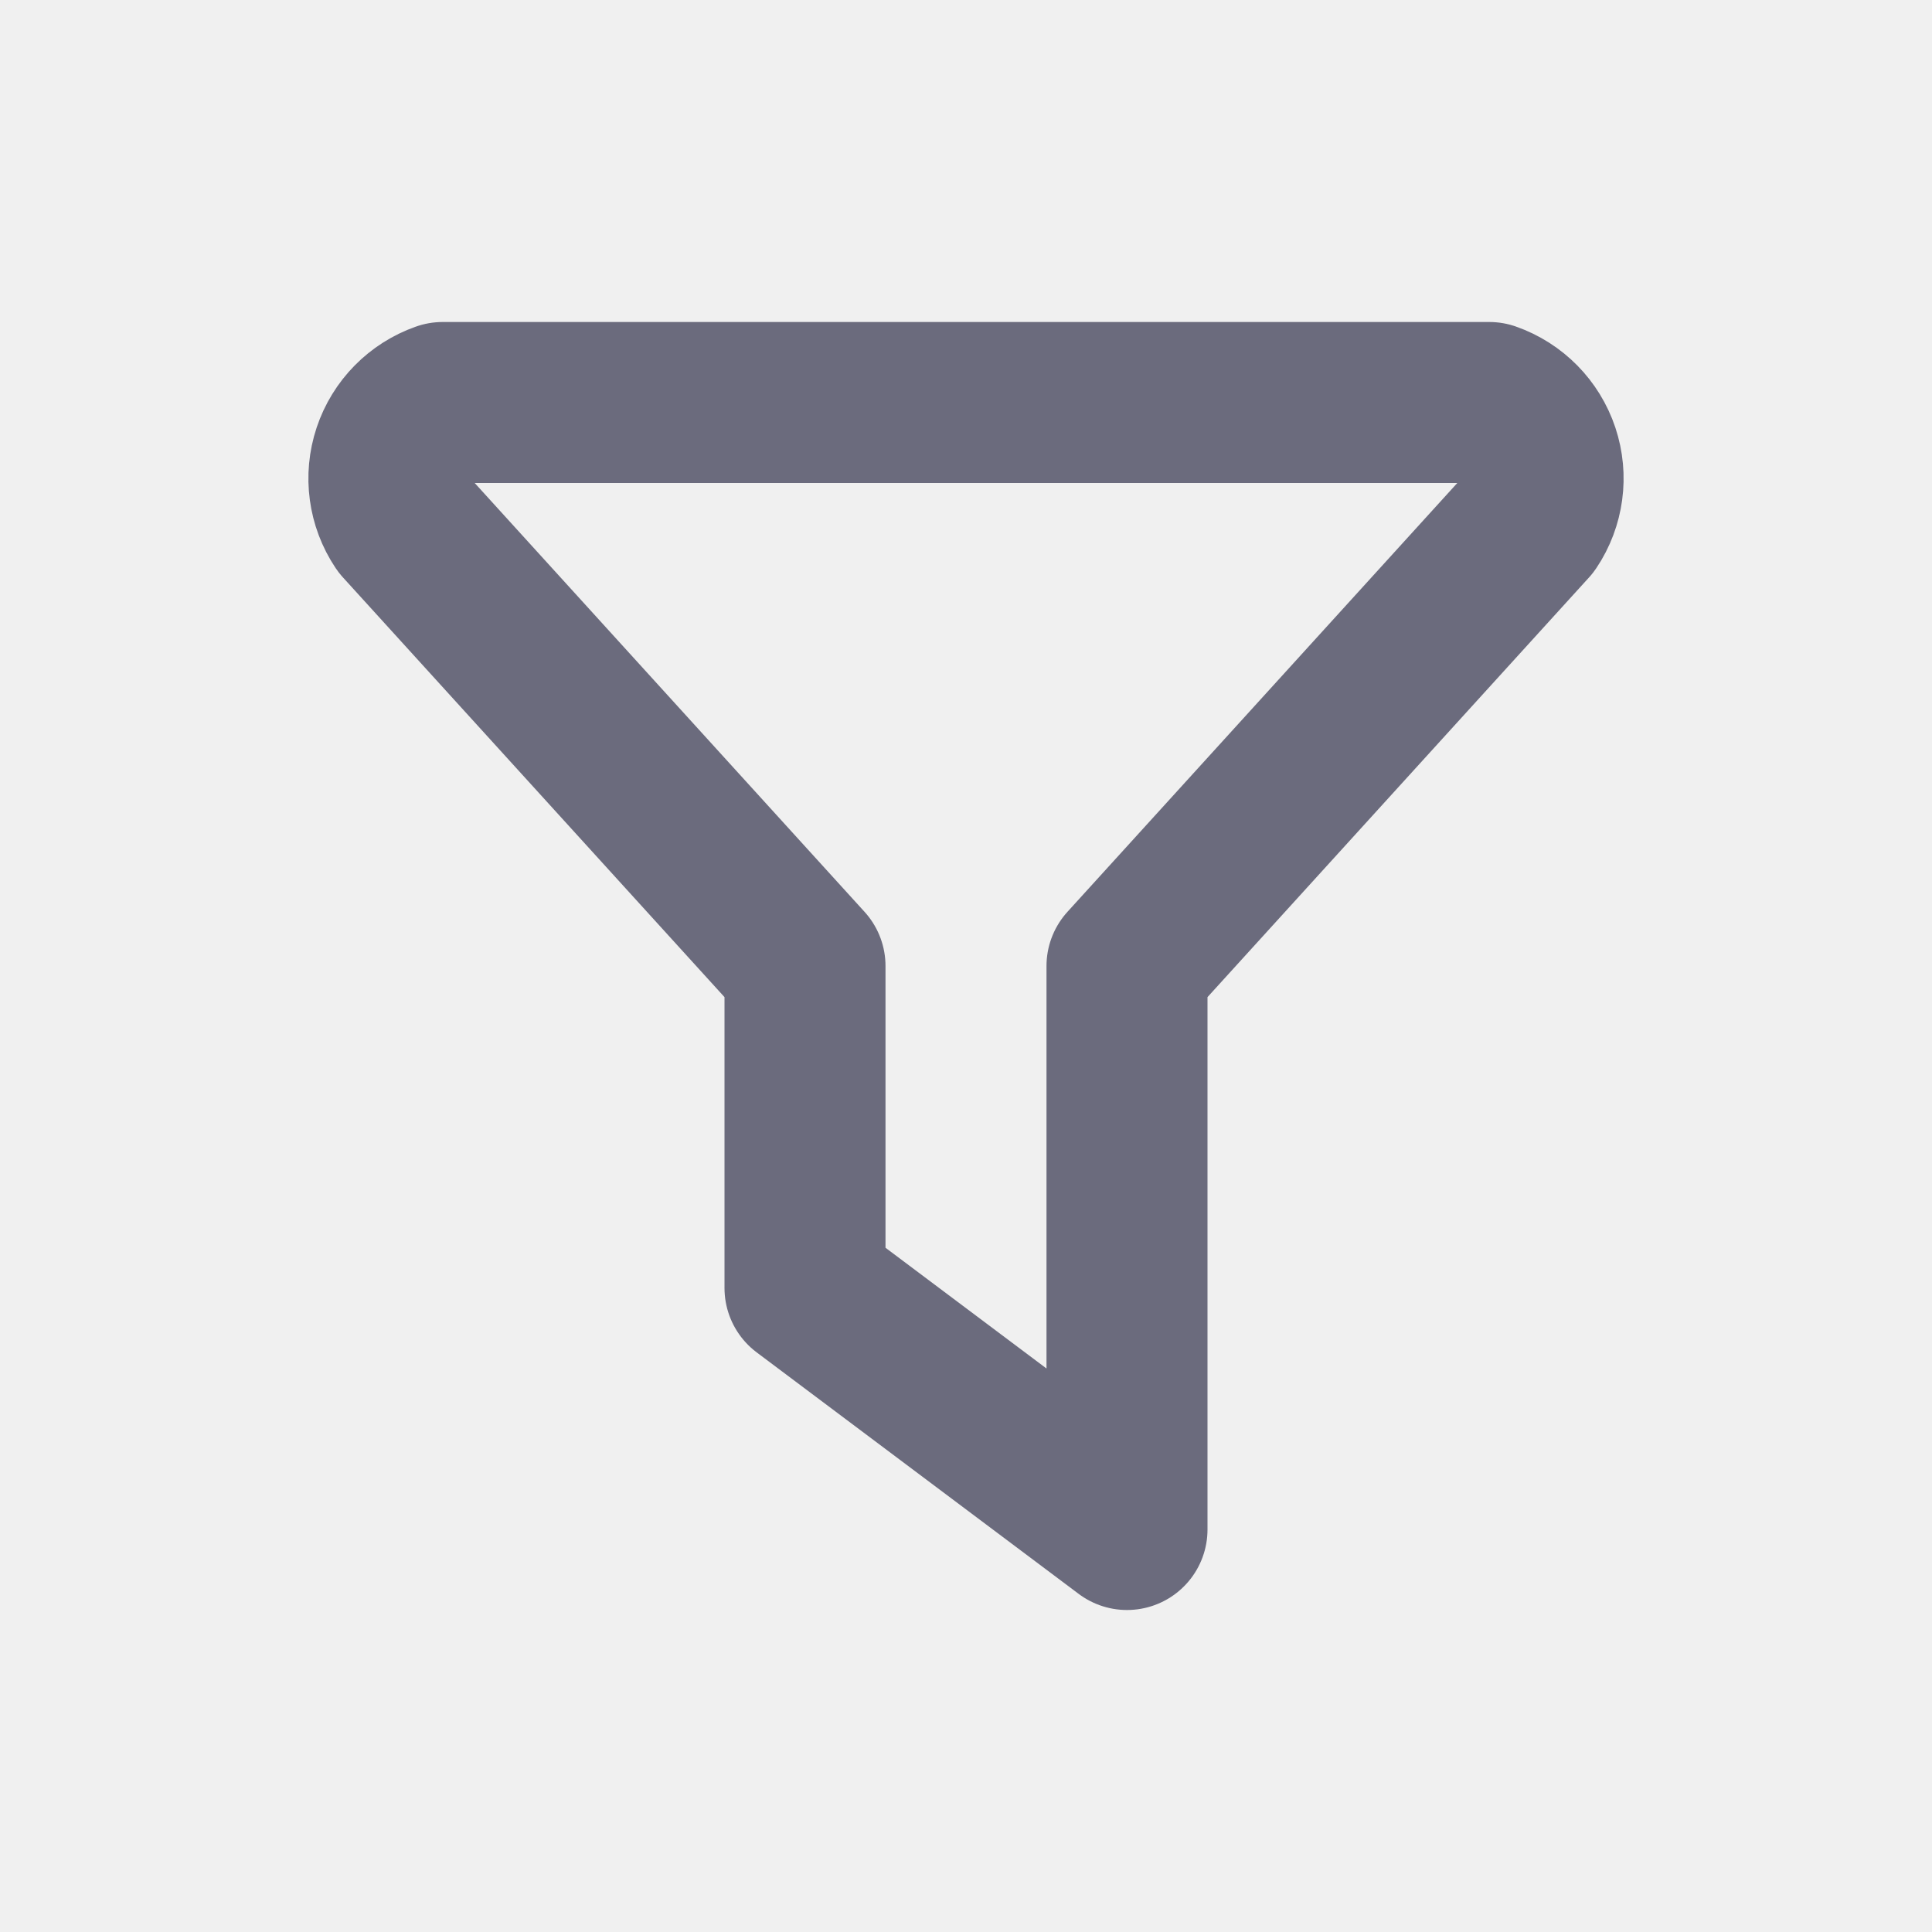
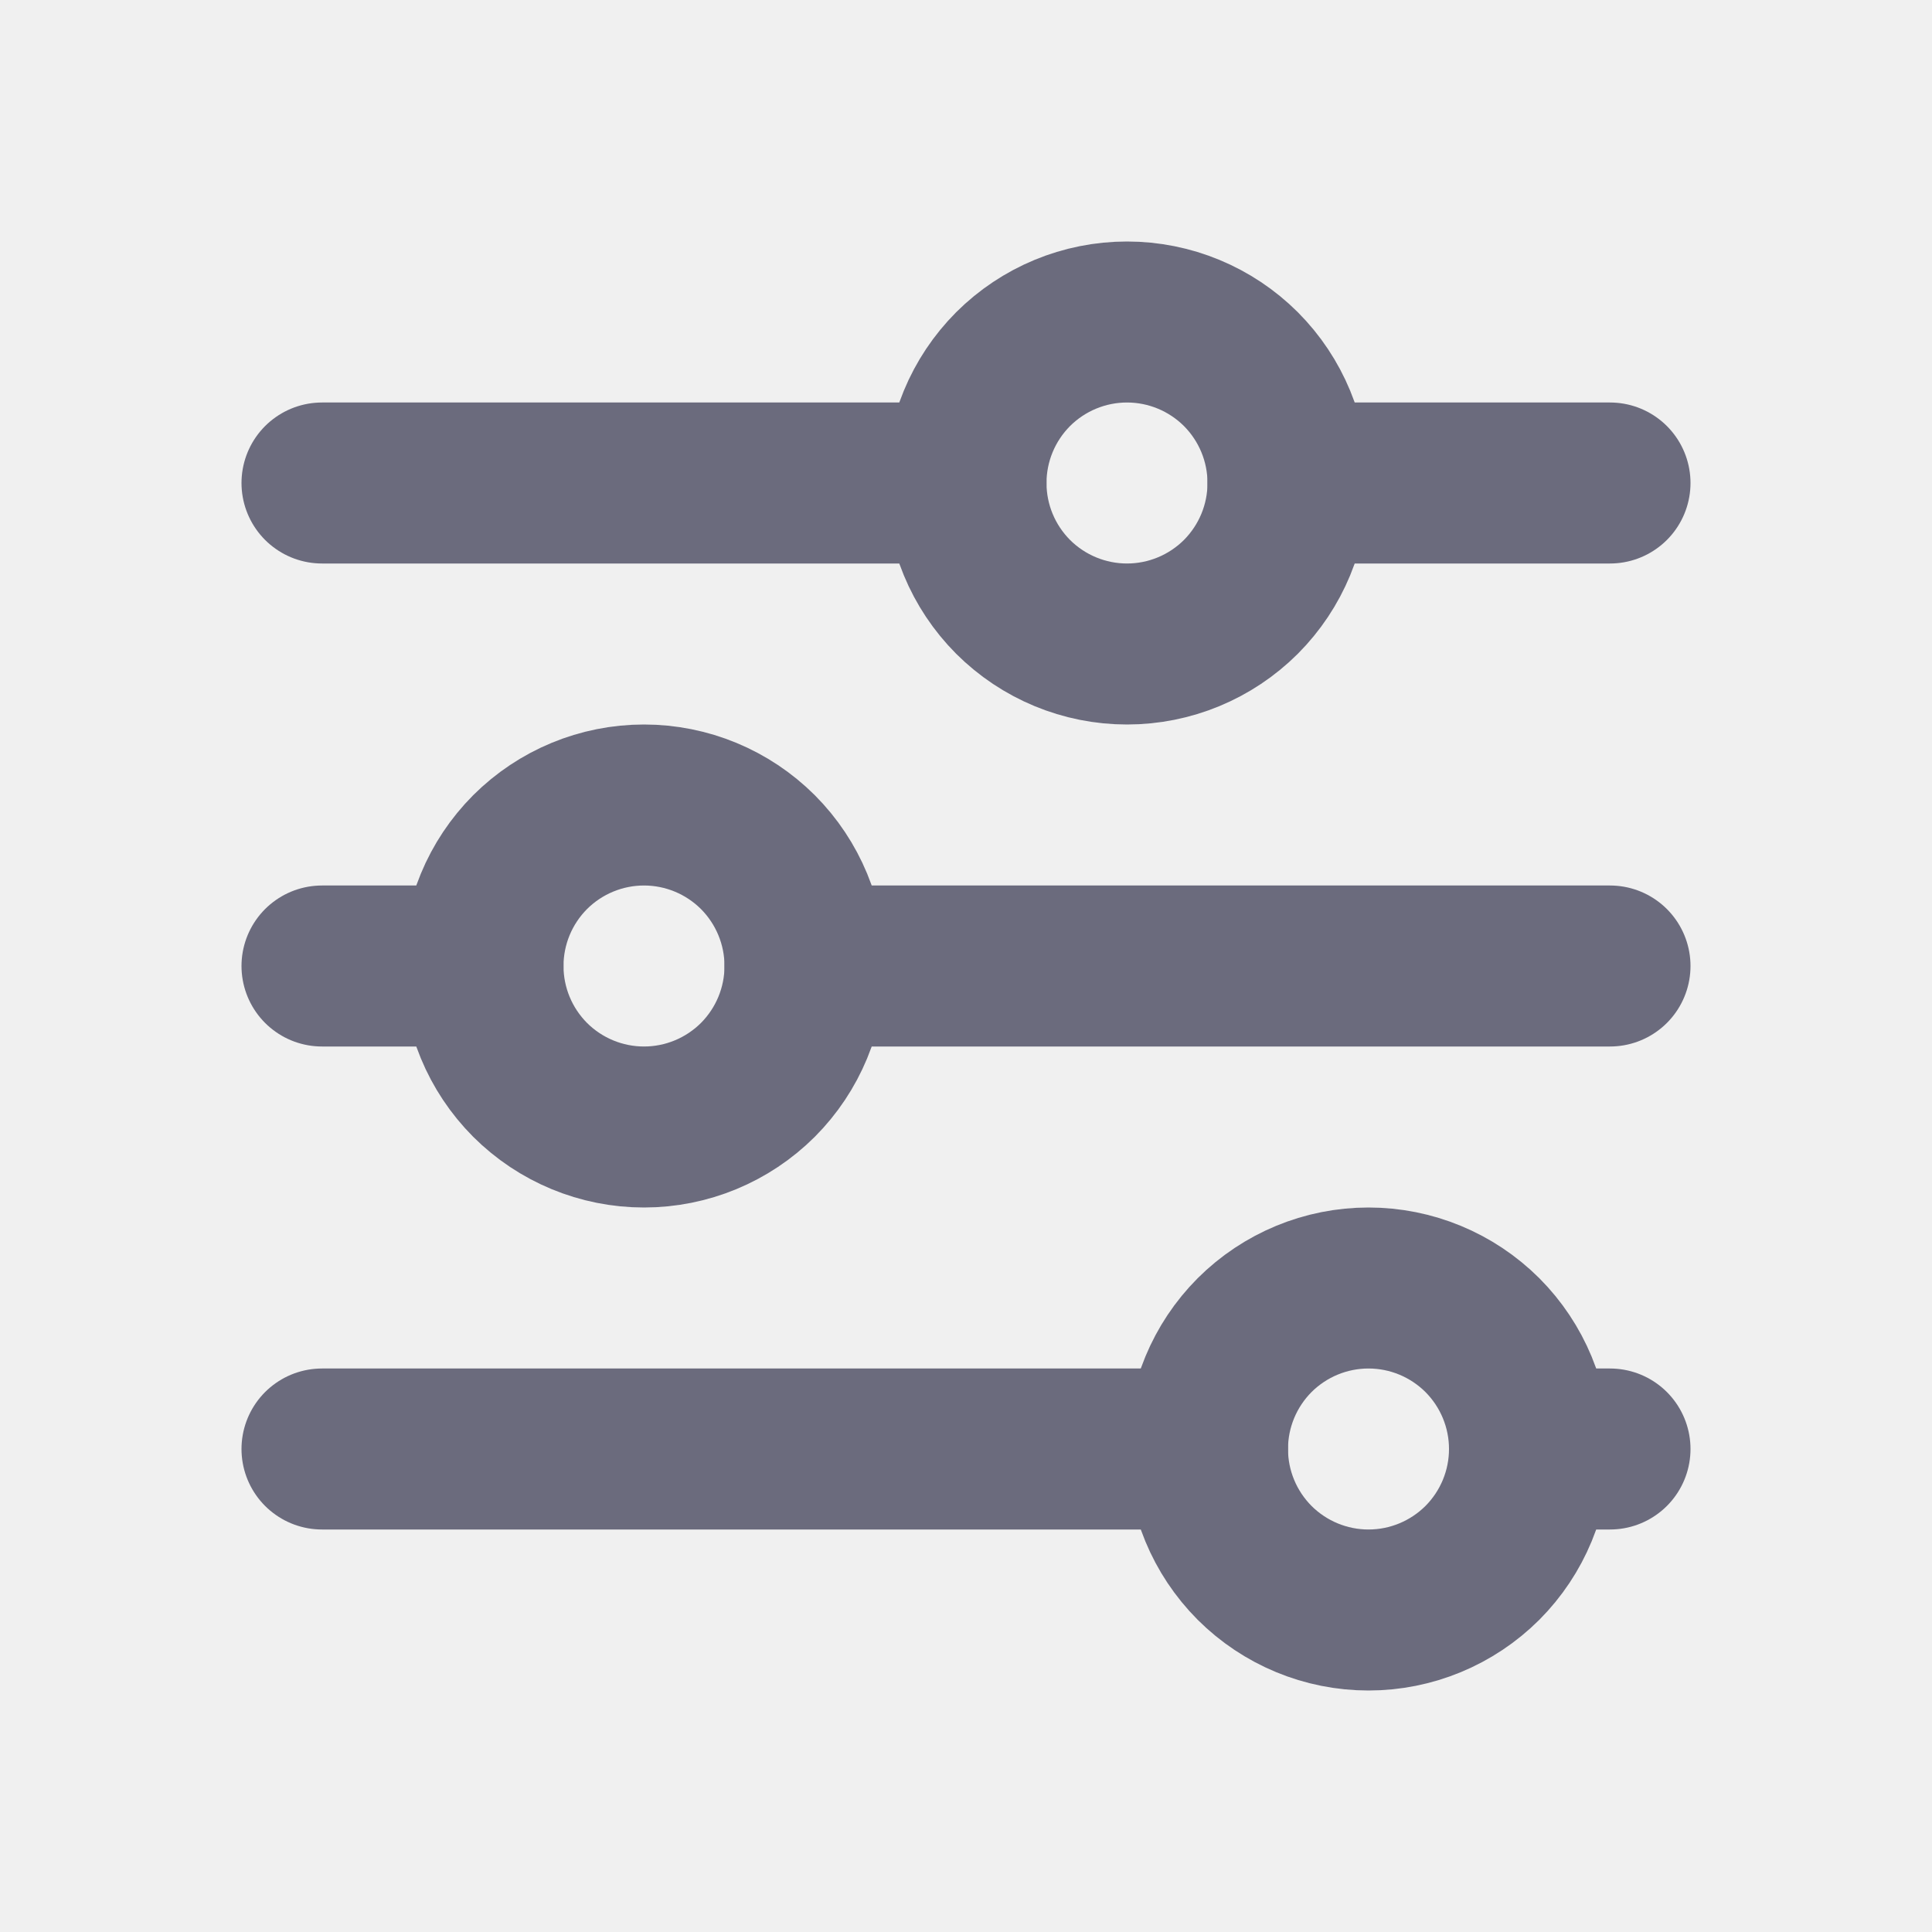
- <svg xmlns="http://www.w3.org/2000/svg" preserveAspectRatio="xMidYMid meet" overflow="visible" style="display: block;" width="18" height="18" viewBox="0 0 24 24" fill="none">
-   <path d="M5.5 5h13a1 1 0 0 1 .5 1.5l-5 5.5l0 7l-4 -3l0 -4l-5 -5.5a1 1 0 0 1 .5 -1.5" stroke="#6B6B7D" stroke-width="2" stroke-linecap="round" stroke-linejoin="round" />
+ <svg xmlns="http://www.w3.org/2000/svg" preserveAspectRatio="xMidYMid meet" overflow="visible" style="display: block;" width="18" height="18" viewBox="0 0 18 18" fill="none">
+   <g id="adjustments-horizontal 1" clip-path="url(#clip0_filter)">
+     <path d="M9.439 5.561C9.158 5.279 9 4.898 9 4.5C9 4.102 9.158 3.721 9.439 3.439C9.721 3.158 10.102 3 10.5 3C10.898 3 11.279 3.158 11.561 3.439C11.842 3.721 12 4.102 12 4.5C12 4.898 11.842 5.279 11.561 5.561C11.279 5.842 10.898 6 10.5 6C10.102 6 9.721 5.842 9.439 5.561Z" stroke="#6B6B7D" stroke-width="1.5" stroke-linecap="round" stroke-linejoin="round" />
+     <path d="M3 4.5H9" stroke="#6B6B7D" stroke-width="1.5" stroke-linecap="round" stroke-linejoin="round" />
+     <path d="M12 4.5H15" stroke="#6B6B7D" stroke-width="1.5" stroke-linecap="round" stroke-linejoin="round" />
+     <path d="M4.939 10.061C4.658 9.779 4.5 9.398 4.5 9C4.5 8.602 4.658 8.221 4.939 7.939C5.221 7.658 5.602 7.5 6 7.5C6.398 7.5 6.779 7.658 7.061 7.939C7.342 8.221 7.5 8.602 7.5 9C7.5 9.398 7.342 9.779 7.061 10.061C6.779 10.342 6.398 10.5 6 10.5C5.602 10.5 5.221 10.342 4.939 10.061Z" stroke="#6B6B7D" stroke-width="1.5" stroke-linecap="round" stroke-linejoin="round" />
+     <path d="M3 9H4.5" stroke="#6B6B7D" stroke-width="1.5" stroke-linecap="round" stroke-linejoin="round" />
+     <path d="M7.5 9H15" stroke="#6B6B7D" stroke-width="1.5" stroke-linecap="round" stroke-linejoin="round" />
+     <path d="M11.25 13.5C11.25 13.898 11.408 14.279 11.689 14.561C11.971 14.842 12.352 15 12.75 15C13.148 15 13.529 14.842 13.811 14.561C14.092 14.279 14.25 13.898 14.25 13.5C14.25 13.102 14.092 12.721 13.811 12.439C13.529 12.158 13.148 12 12.75 12C12.352 12 11.971 12.158 11.689 12.439C11.408 12.721 11.25 13.102 11.25 13.5Z" stroke="#6B6B7D" stroke-width="1.5" stroke-linecap="round" stroke-linejoin="round" />
+     <path d="M3 13.5H11.25" stroke="#6B6B7D" stroke-width="1.5" stroke-linecap="round" stroke-linejoin="round" />
+     <path d="M14.25 13.5H15" stroke="#6B6B7D" stroke-width="1.5" stroke-linecap="round" stroke-linejoin="round" />
+   </g>
+   <defs>
+     <clipPath id="clip0_filter">
+       <rect width="18" height="18" fill="white" />
+     </clipPath>
+   </defs>
</svg>
